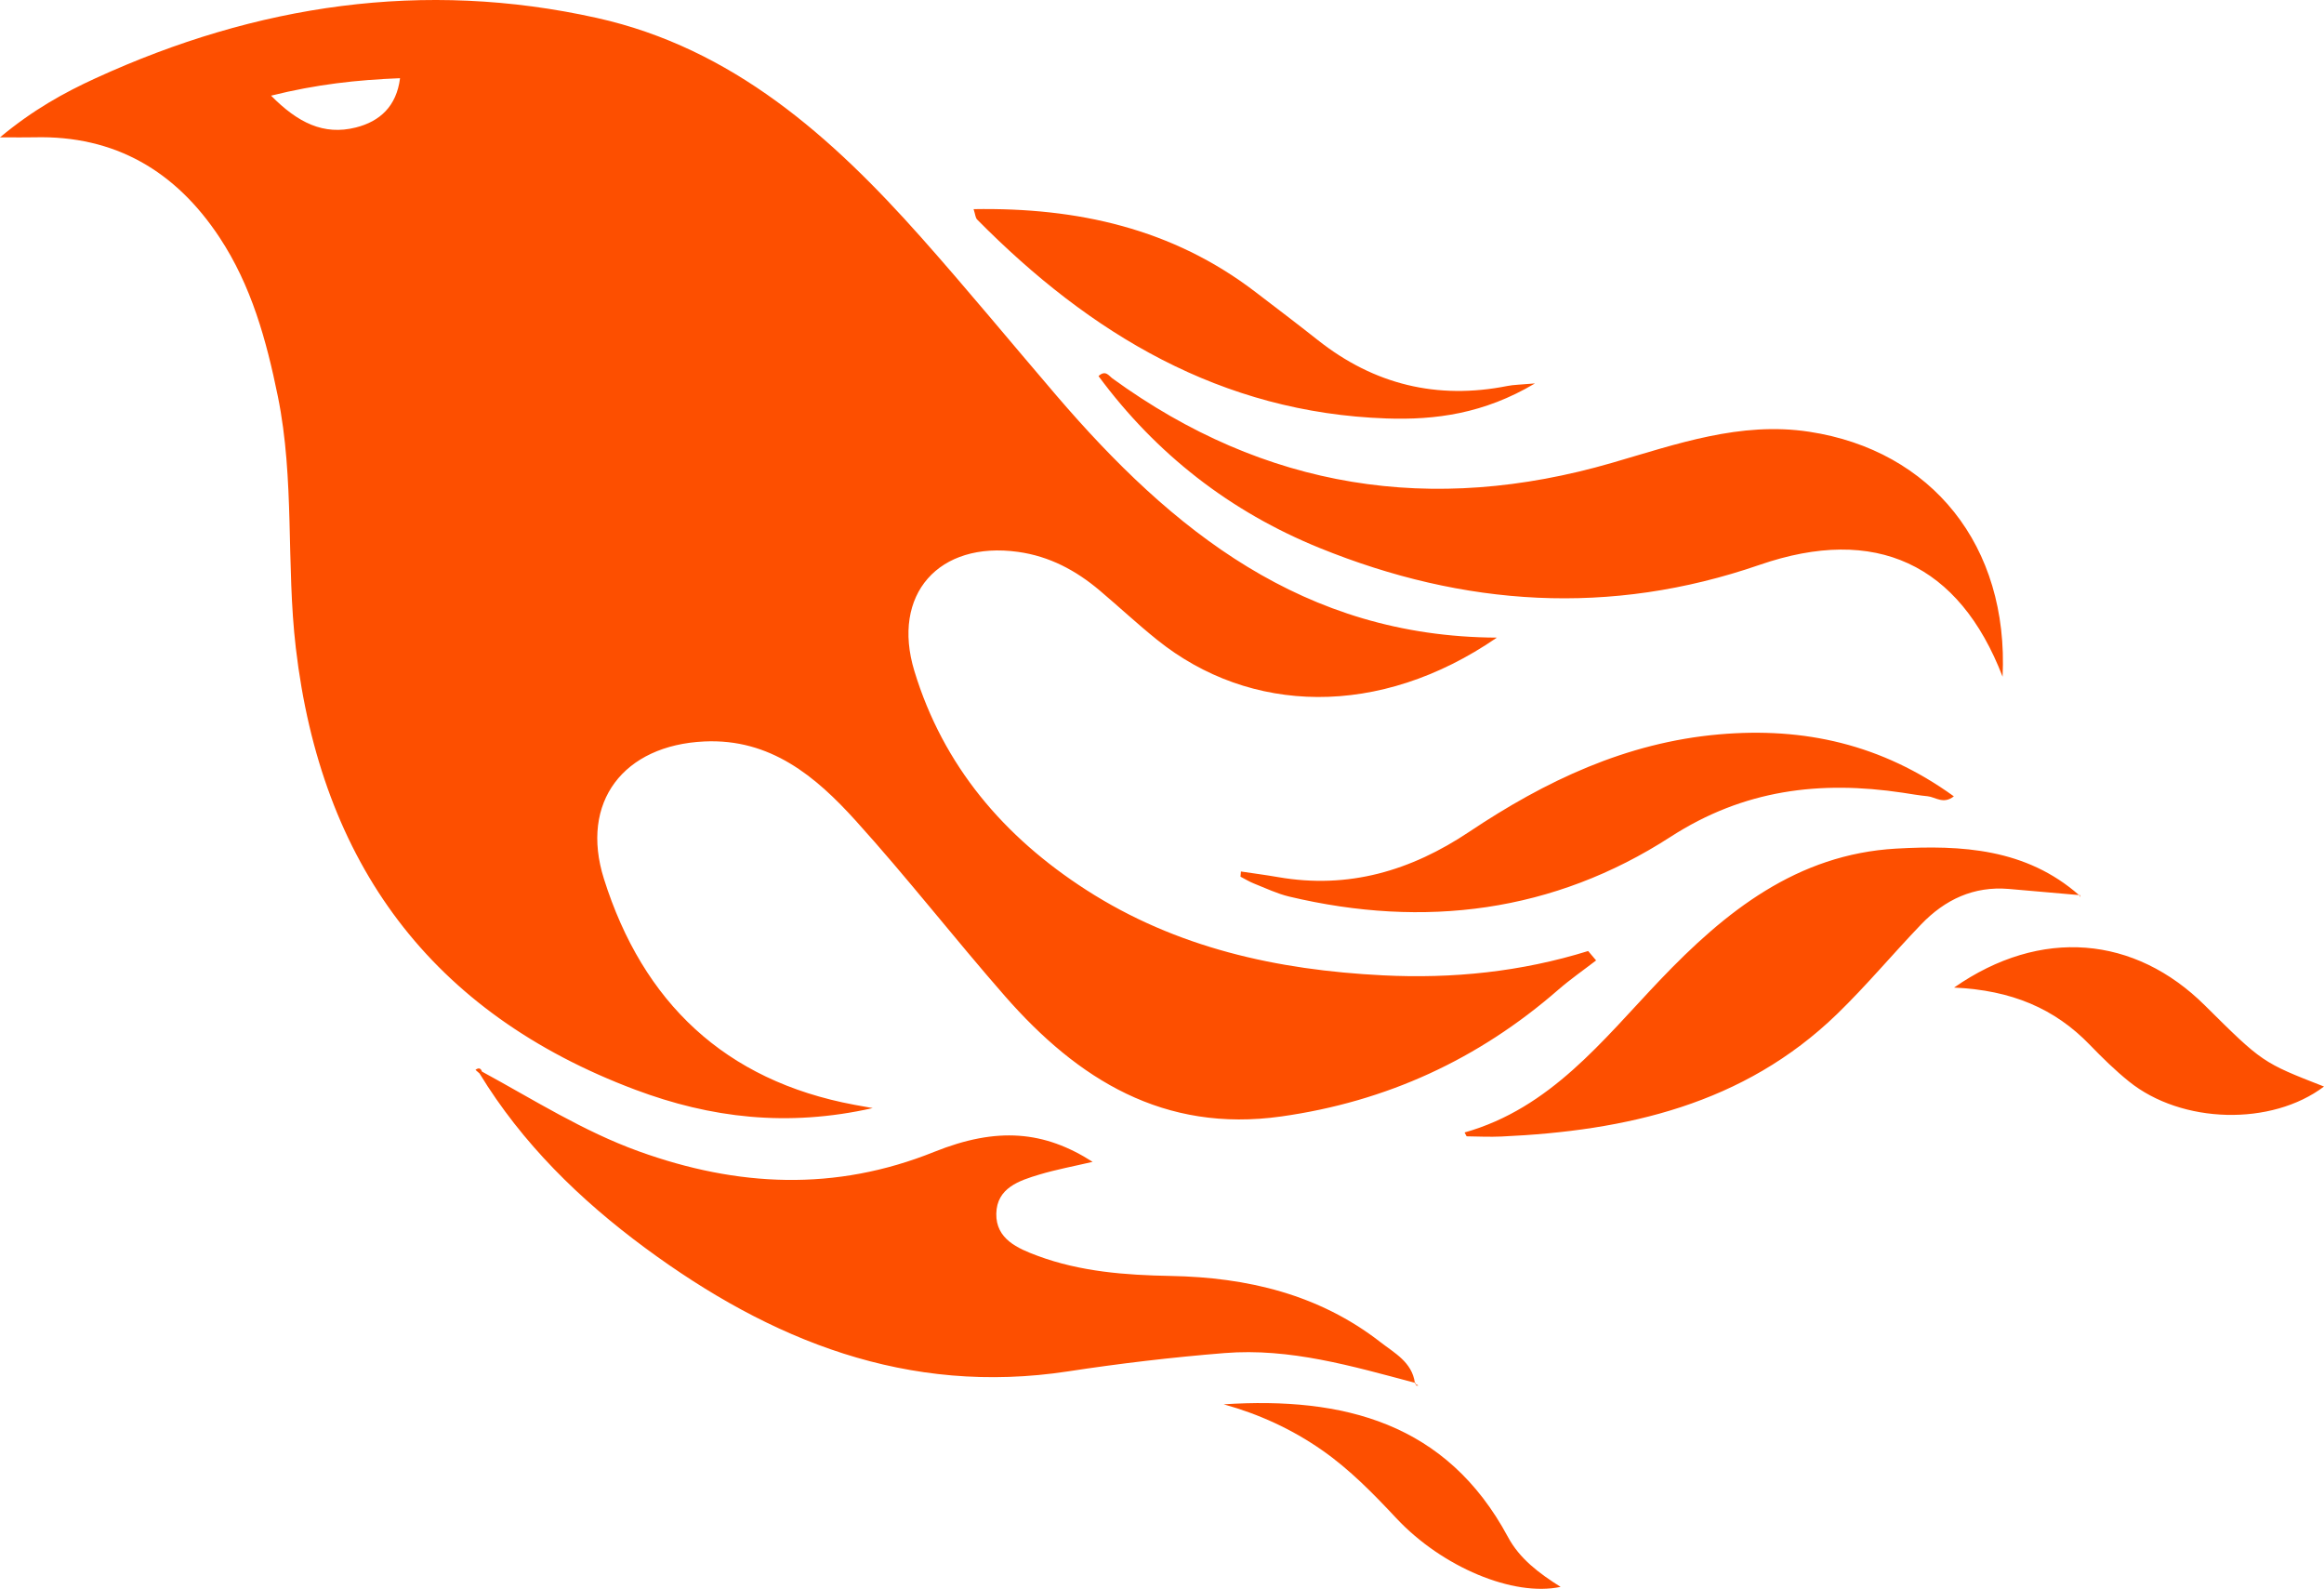
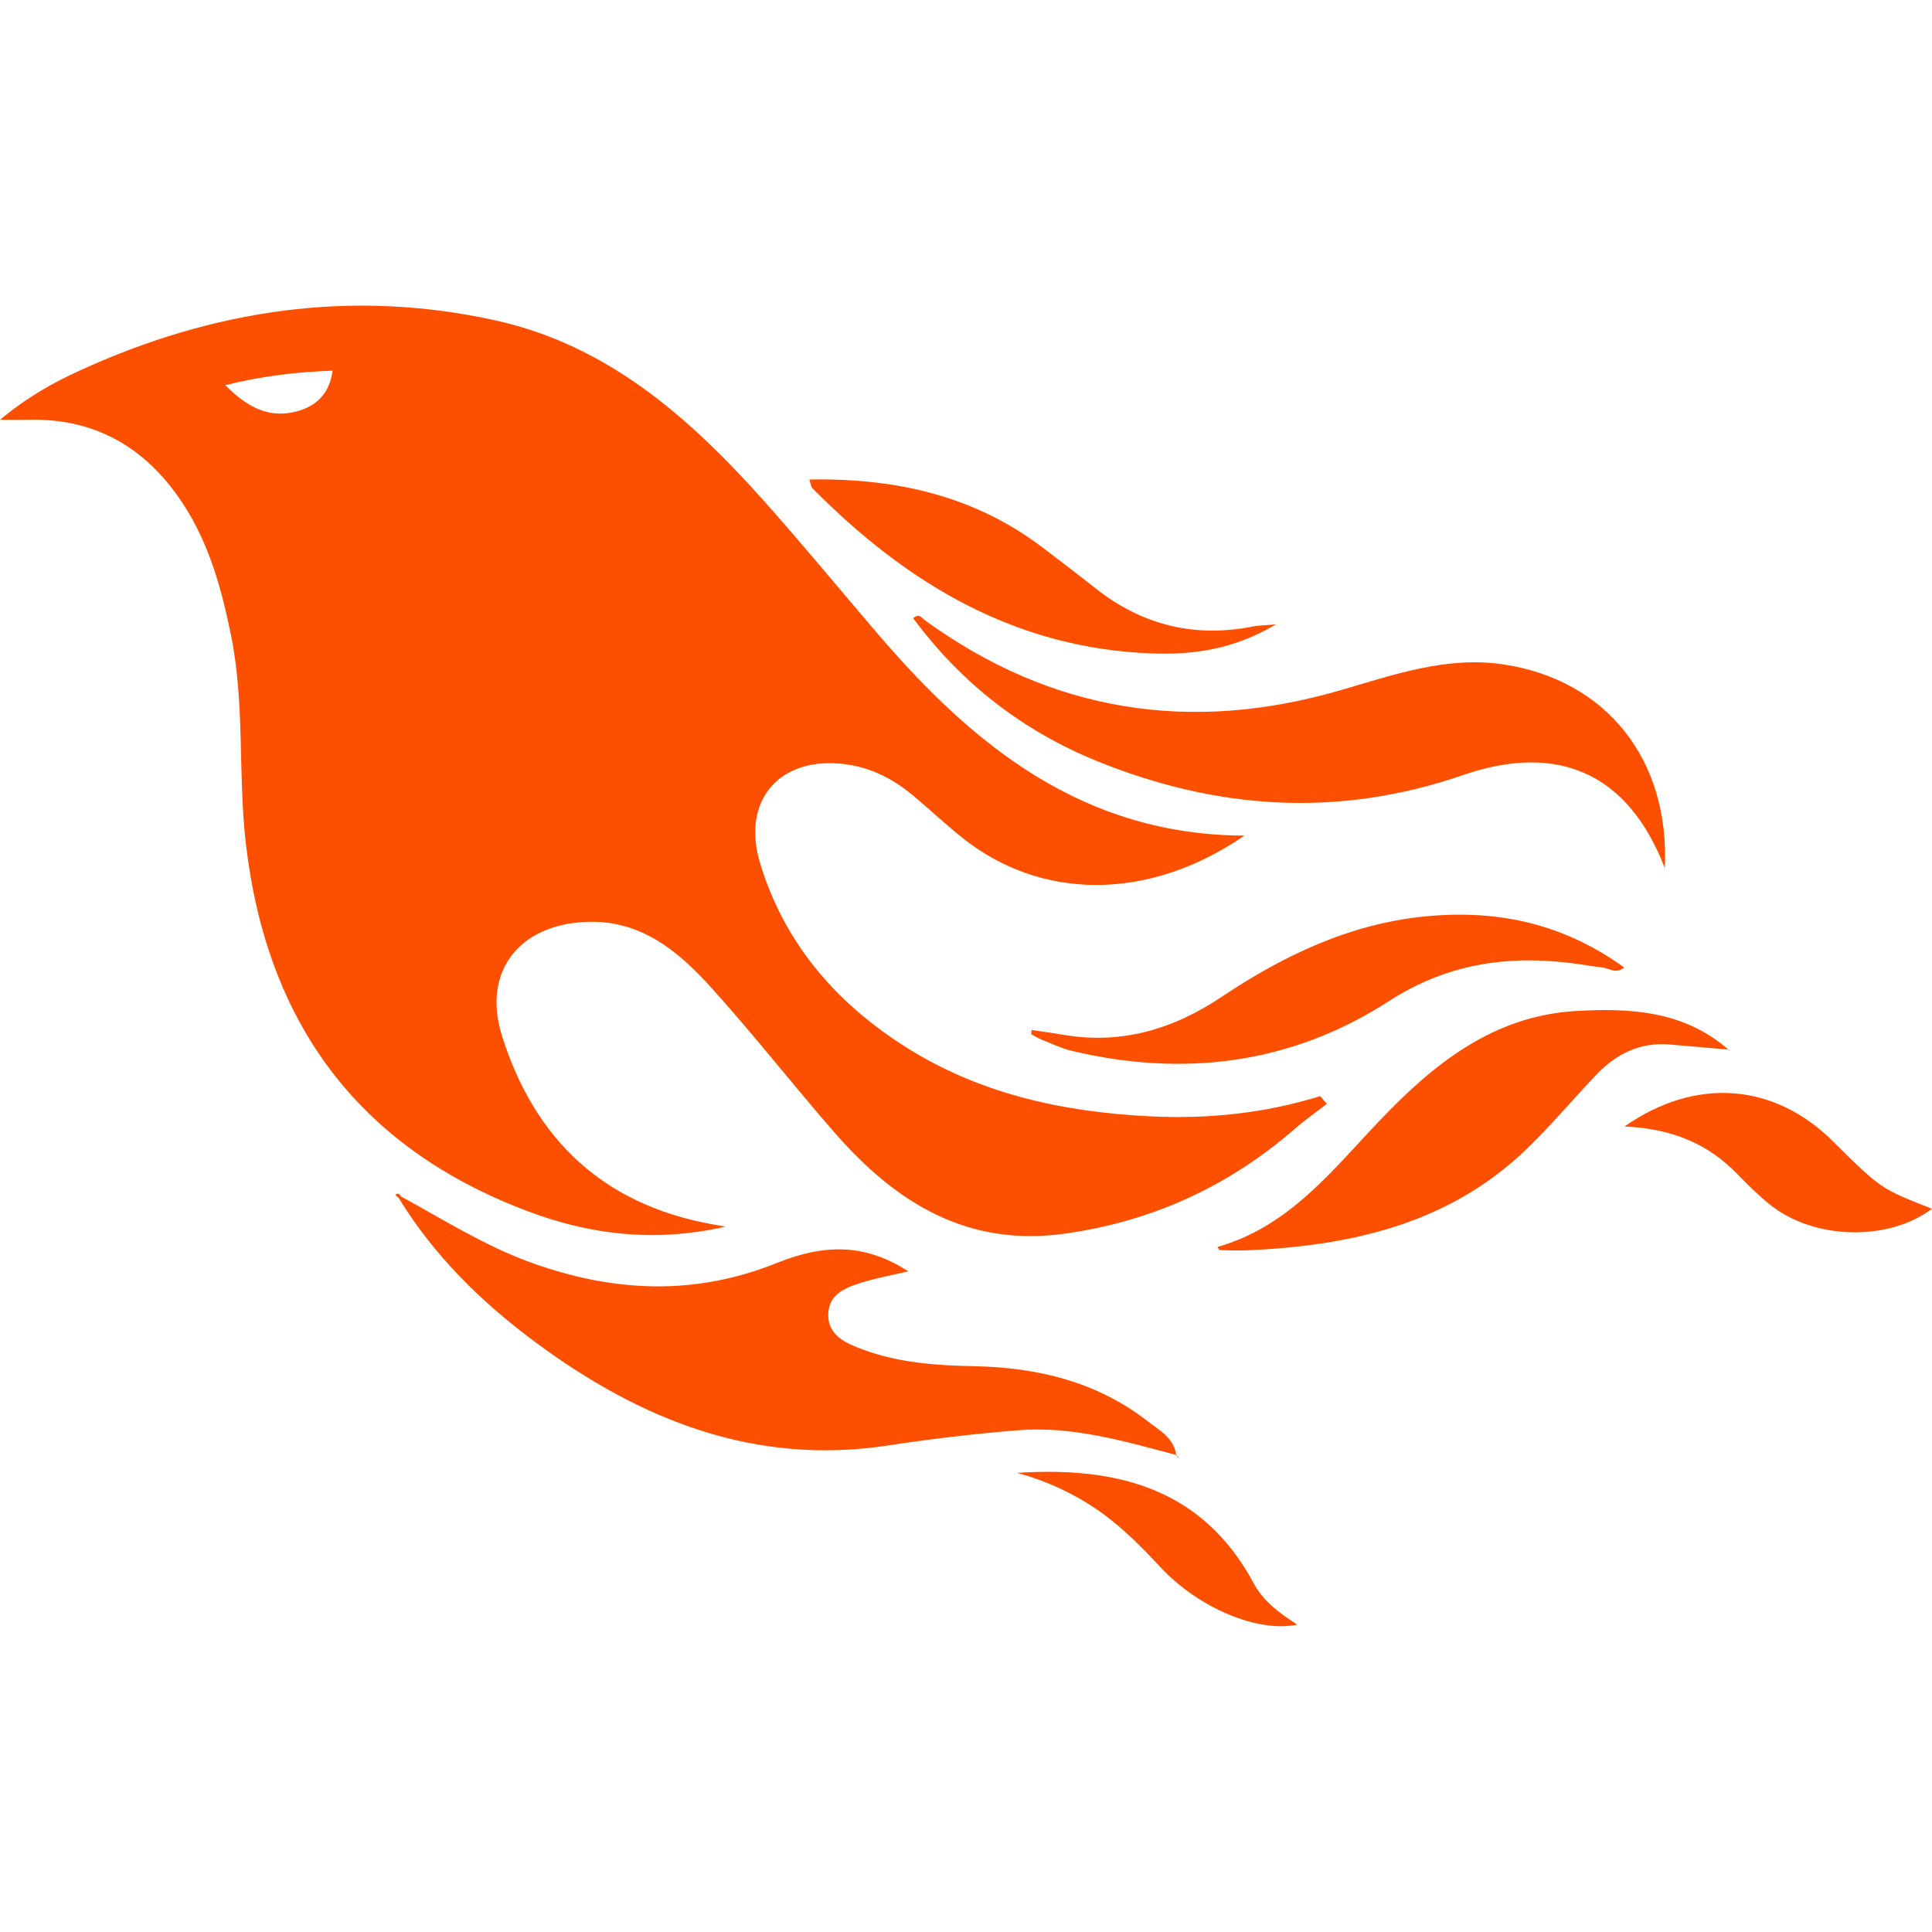
- <svg xmlns="http://www.w3.org/2000/svg" viewBox="0 0 256 175" version="1.1" preserveAspectRatio="xMidYMid">
+ <svg xmlns="http://www.w3.org/2000/svg" viewBox="0 0 256 175" version="1.1" preserveAspectRatio="xMidYMid" width="48" height="48">
  <g>
    <path d="M96.135,122.038 C95.007,121.835 94.565,121.758 94.123,121.676 C79.835,119.019 70.803,110.373 66.523,96.781 C63.855,88.309 68.703,82.07 77.589,81.659 C84.865,81.322 89.845,85.504 94.249,90.37 C99.926,96.644 105.13,103.343 110.706,109.711 C118.734,118.878 128.193,124.781 141.135,122.959 C152.74,121.325 162.853,116.668 171.653,109.003 C172.976,107.851 174.427,106.847 175.82,105.774 C175.527,105.429 175.235,105.084 174.942,104.739 C167.555,107.033 160.021,107.804 152.323,107.417 C140.675,106.831 129.576,104.399 119.645,98.004 C110.583,92.168 103.9,84.348 100.723,73.903 C98.157,65.465 103.409,59.562 112.153,60.782 C115.61,61.264 118.52,62.821 121.132,65.029 C123.259,66.825 125.299,68.729 127.468,70.471 C137.674,78.672 151.935,79.128 164.89,70.224 C143.592,70.127 129.102,58.412 116.375,43.565 C111.394,37.754 106.531,31.839 101.447,26.12 C91.61,15.053 80.697,5.303 65.754,1.977 C46.666,-2.272 28.238,0.505 10.55,8.606 C7.023,10.221 3.636,12.099 0,15.125 C1.8,15.125 2.782,15.147 3.762,15.122 C12.68,14.892 19.363,18.855 24.183,26.15 C27.691,31.459 29.344,37.463 30.604,43.64 C32.474,52.807 31.506,62.153 32.586,71.362 C35.362,95.037 47.462,111.558 69.992,120.018 C78.254,123.121 86.728,124.154 96.135,122.038 L96.135,122.038 Z M39.196,14.041 C35.636,14.939 32.791,13.502 29.859,10.535 C34.88,9.284 39.308,8.799 44.066,8.612 C43.677,11.701 41.855,13.371 39.196,14.041 Z M155.854,152.292 C155.544,150.013 153.597,149.009 152.066,147.817 C145.294,142.546 137.374,140.68 128.977,140.525 C123.966,140.433 119.007,140.059 114.281,138.302 C112.115,137.497 109.692,136.463 109.747,133.664 C109.802,130.824 112.273,130.021 114.522,129.349 C116.363,128.799 118.263,128.448 120.359,127.958 C115.035,124.546 109.834,124.073 102.904,126.86 C91.995,131.246 81.24,130.726 70.365,126.799 C64.225,124.583 58.776,121.104 53.103,118.023 L52.948,118.13 C53.022,118.079 53.1,118.025 53.095,118.028 C52.955,117.6 52.701,117.589 52.375,117.828 C52.524,117.958 52.672,118.088 52.82,118.218 C57.525,125.929 63.881,132.133 71.061,137.435 C84.889,147.645 99.993,153.734 117.666,151.032 C123.374,150.159 129.125,149.482 134.882,149.018 C142.1,148.435 148.977,150.466 155.854,152.292 Z M122.535,41.673 C122.153,41.396 121.786,40.701 121.006,41.42 C127.364,50.02 135.532,56.36 145.367,60.351 C161.24,66.792 177.35,67.894 193.827,62.21 C206.619,57.798 215.818,62.109 220.595,74.529 C221.286,60.113 212.805,49.609 199.296,47.55 C191.696,46.392 184.679,48.913 177.56,50.978 C157.749,56.722 139.339,53.886 122.535,41.673 Z M221.272,97.901 C223.854,98.118 226.434,98.352 229.015,98.578 C223.183,93.455 216.075,93.049 208.884,93.458 C197.934,94.08 190.045,100.395 182.853,107.94 C176.516,114.59 170.79,122.05 161.333,124.722 C161.491,125.006 161.532,125.148 161.576,125.148 C162.848,125.167 164.123,125.227 165.392,125.169 C179.127,124.547 192.066,121.65 202.359,111.682 C205.6,108.543 208.501,105.056 211.63,101.798 C214.24,99.081 217.405,97.575 221.272,97.901 Z M189.365,80.879 C179.115,81.775 170.211,86.015 161.848,91.606 C155.411,95.909 148.527,97.945 140.791,96.599 C139.43,96.362 138.059,96.185 136.693,95.98 C136.677,96.171 136.662,96.361 136.646,96.552 C137.138,96.805 137.613,97.101 138.125,97.304 C139.414,97.814 140.684,98.428 142.022,98.746 C156.908,102.285 171.158,100.472 184.006,92.173 C192.104,86.942 200.487,85.951 209.573,87.302 C210.491,87.439 211.405,87.606 212.327,87.692 C213.181,87.773 214.073,88.622 215.226,87.703 C207.283,81.965 198.727,80.061 189.365,80.879 Z M152.731,46.086 C158.108,46.272 163.461,45.568 169.085,42.227 C167.438,42.373 166.739,42.37 166.069,42.504 C158.321,44.048 151.366,42.358 145.171,37.46 C142.898,35.662 140.587,33.912 138.285,32.151 C129.159,25.171 118.694,22.836 107.247,23.034 C107.432,23.597 107.443,23.983 107.642,24.183 C120.097,36.781 134.512,45.458 152.731,46.086 Z M242.873,110.724 C235.165,103.079 224.821,102.094 215.249,108.766 C221.585,109.051 226.341,111.072 230.198,115.066 C231.563,116.479 232.978,117.866 234.505,119.098 C240.337,123.802 250.224,124.028 256,119.664 C249.215,117.016 249.215,117.016 242.873,110.724 Z M166.106,169.269 C159.332,156.66 147.947,153.815 134.795,154.661 C138.683,155.739 142.314,157.398 145.646,159.724 C148.707,161.861 151.283,164.507 153.822,167.217 C158.853,172.586 166.705,175.881 171.908,174.767 C169.519,173.261 167.397,171.671 166.106,169.269 Z M229.137,98.838 C229.139,98.758 229.141,98.677 229.146,98.593 C229.146,98.592 229.136,98.603 229.126,98.614 L229.148,98.59 C229.104,98.586 229.059,98.582 229.015,98.578 C229.041,98.602 229.069,98.621 229.095,98.645 C229.109,98.709 229.123,98.774 229.137,98.838 Z M156.23,152.589 C156.141,152.538 156.052,152.488 155.963,152.438 C155.975,152.495 155.989,152.551 156.019,152.597 C156.037,152.627 156.157,152.593 156.23,152.589 Z M155.963,152.438 C155.955,152.397 155.948,152.355 155.937,152.314 C155.937,152.314 155.922,152.333 155.906,152.352 L155.937,152.315 C155.91,152.307 155.882,152.3 155.854,152.292 C155.859,152.326 155.871,152.354 155.875,152.389 C155.905,152.405 155.934,152.422 155.963,152.438 Z" fill="#FD4F00" />
  </g>
</svg>
